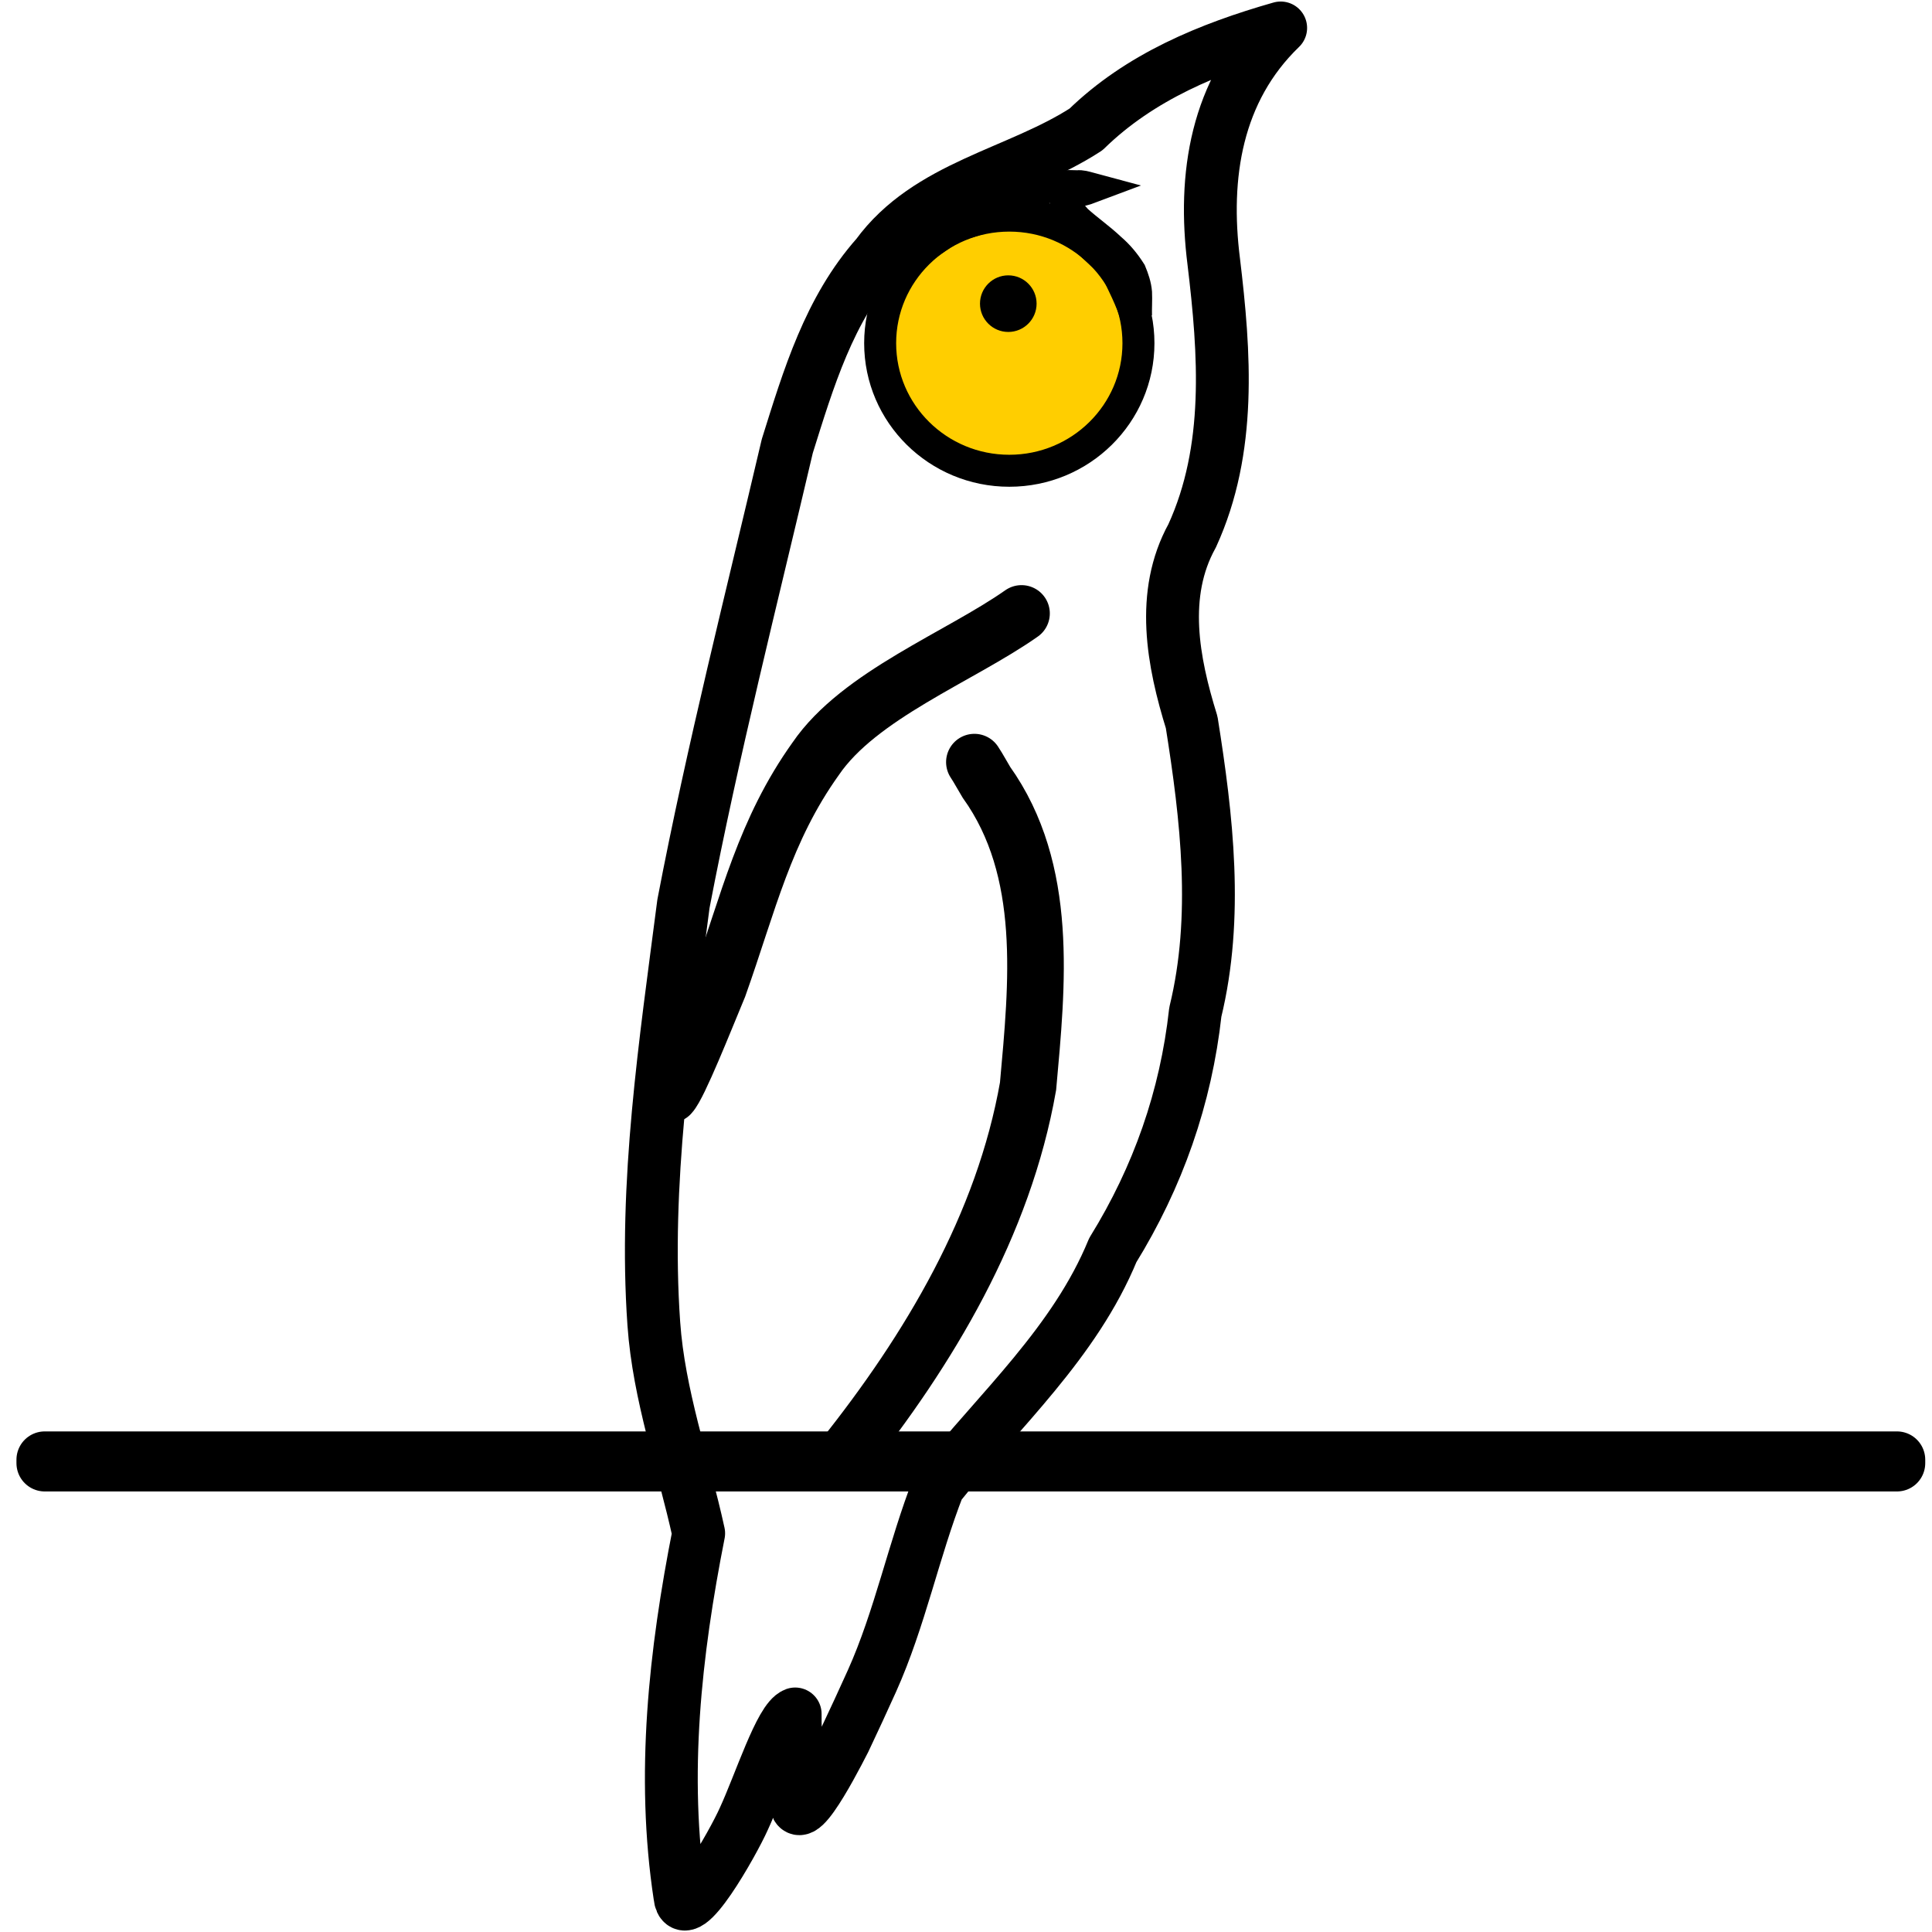
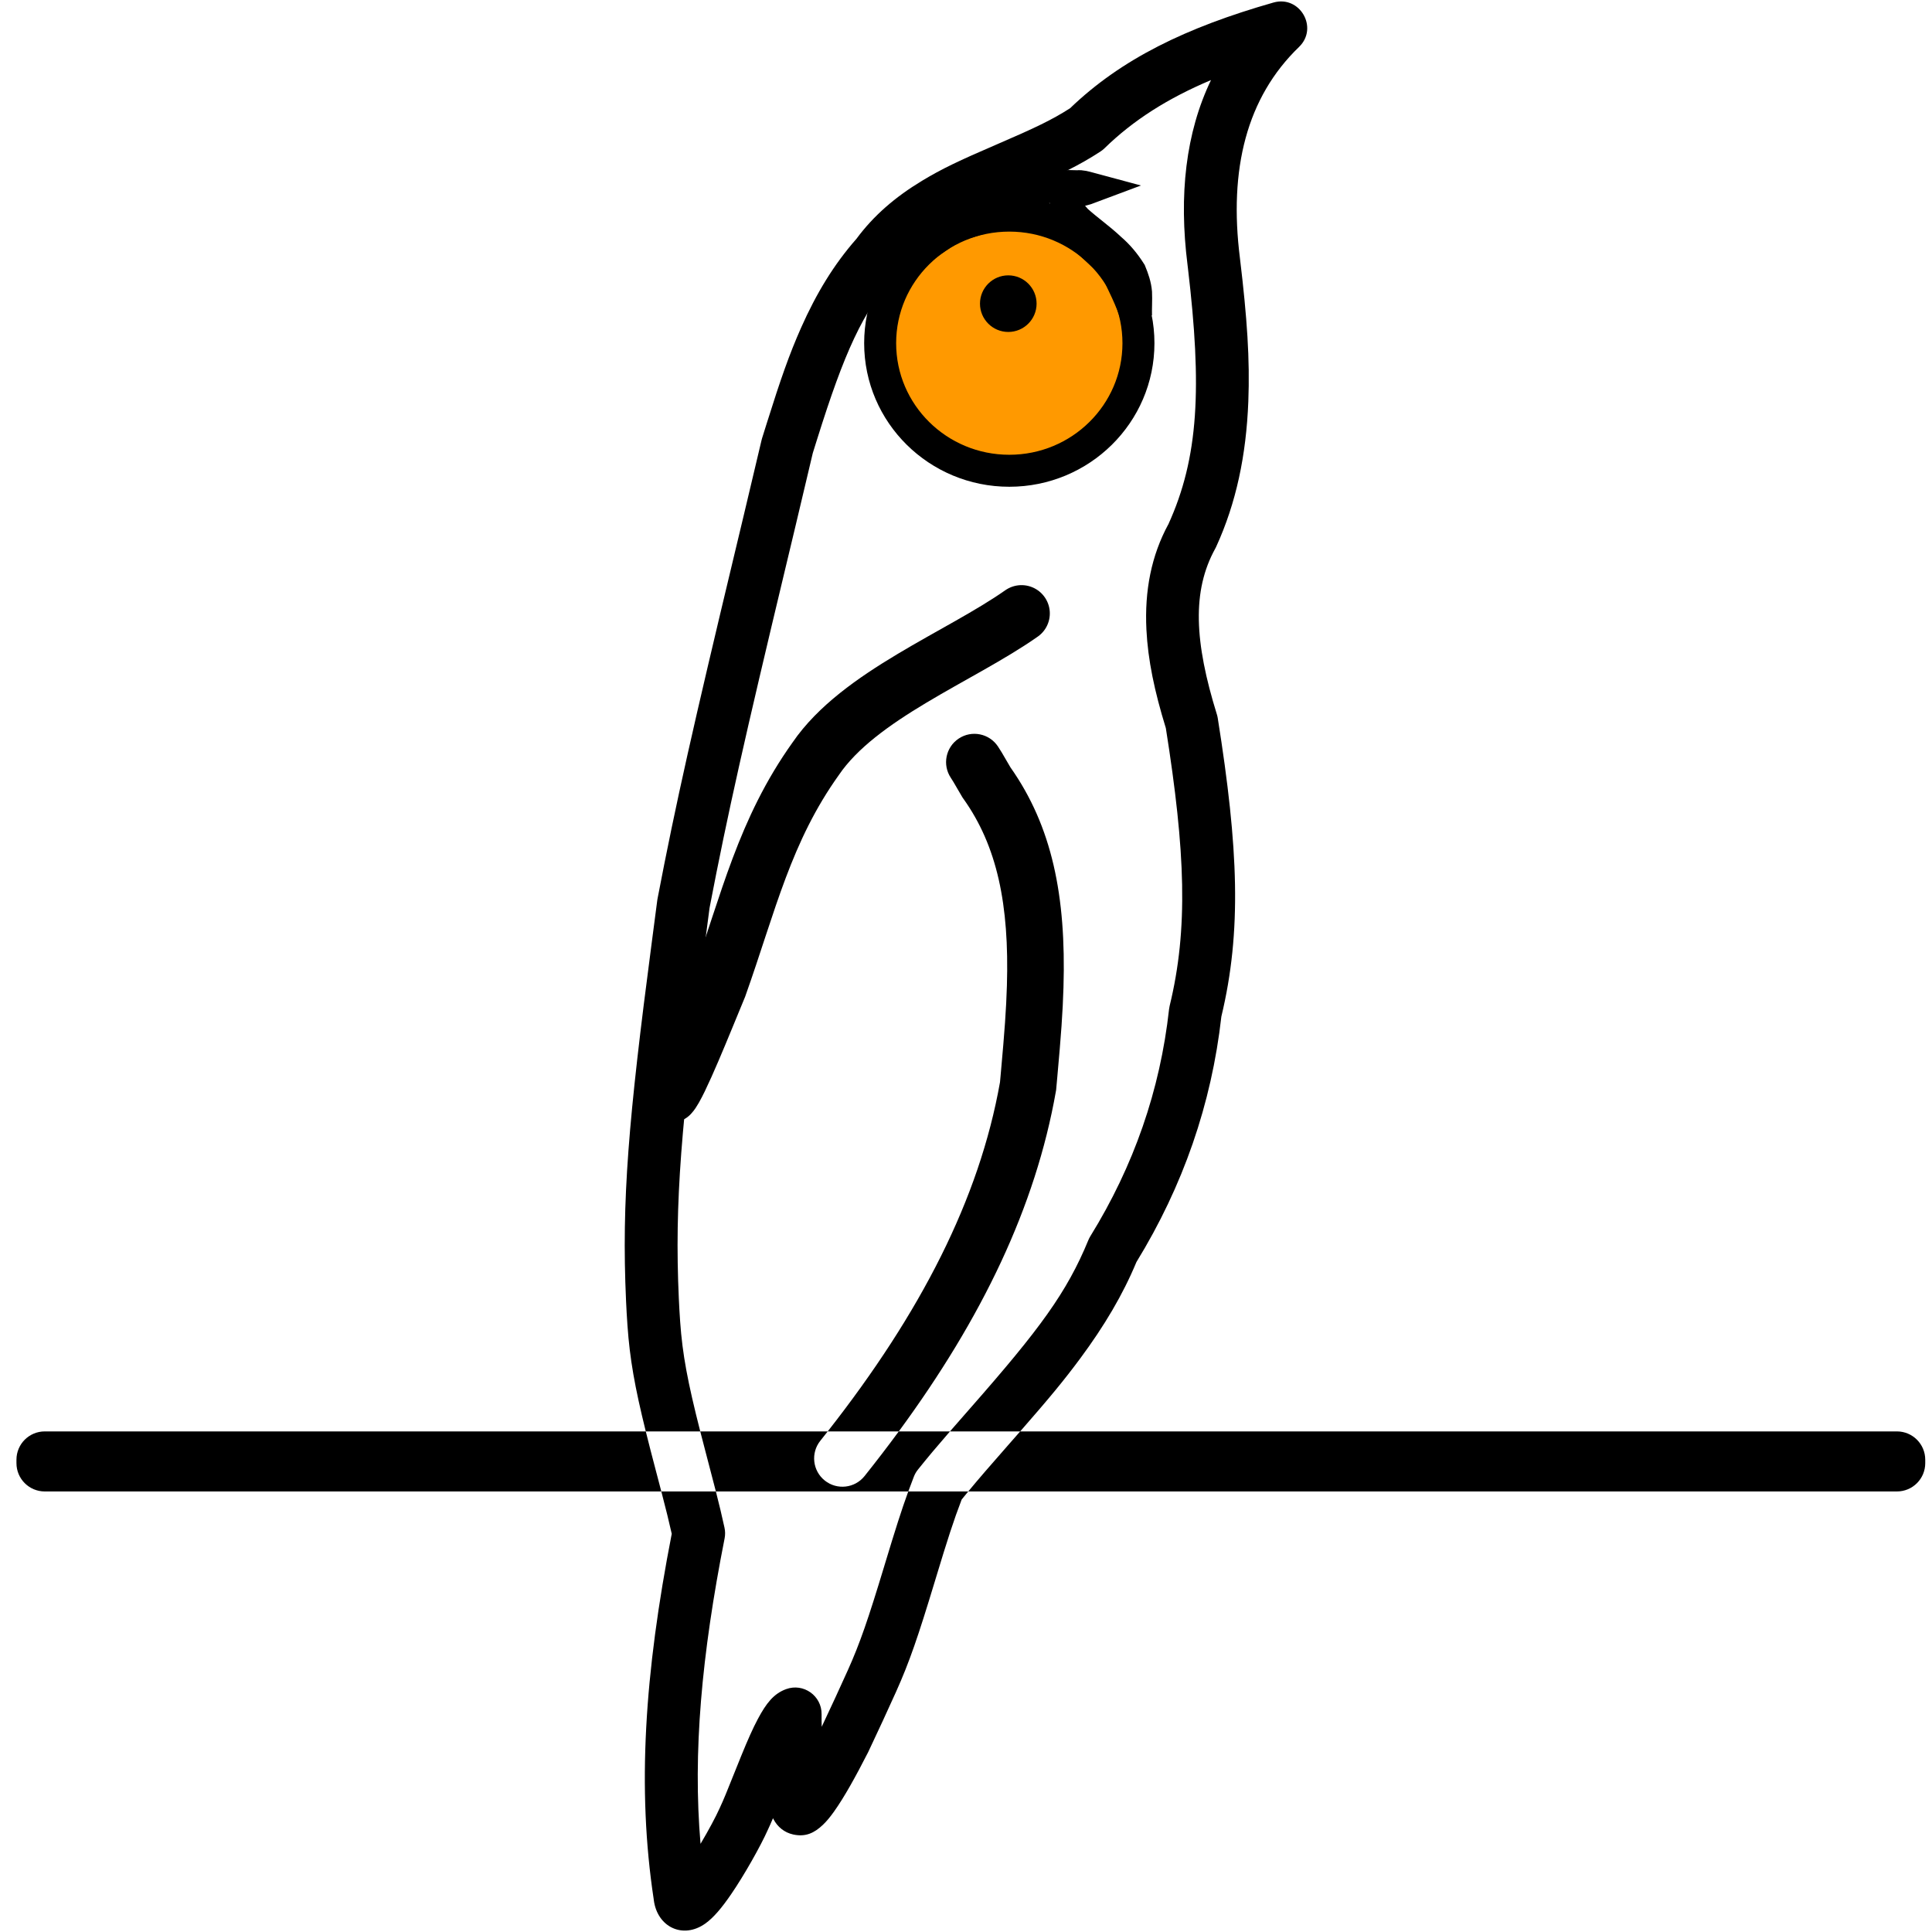
- <svg xmlns="http://www.w3.org/2000/svg" width="512mm" height="512mm" viewBox="0 0 512 512" version="1.1" id="svg1">
-   <defs id="defs1" />
-   <g id="layer1">
-     <g id="g7" transform="matrix(1.016643,0,0,1.016643,156.4746,-1.141744)" style="fill:none;fill-opacity:1;stroke:#000000;stroke-width:8.338;stroke-dasharray:none;stroke-opacity:1">
-       <path style="fill:none;fill-opacity:1;stroke:#000000;stroke-width:13.771;stroke-linecap:round;stroke-linejoin:round;stroke-dasharray:none;stroke-opacity:1" d="M 179.925,8.407 C 161.373,13.7 143.231,21.129 129.191,34.848 111.483,46.355 87.95,49.539 74.666,67.738 62.18,81.81 56.846,99.766 51.311,117.409 c -9.292,39.673 -19.403,79.257 -27.067,119.299 -4.678,36.236 -10.291,72.85 -7.727,109.44 1.315,18.746 7.715,36.443 11.697,54.664 -6.14,31.093 -9.706,63.071 -4.888,94.602 0.939,9.018 13.922,-14.02 16.632,-20.123 4.245,-9.156 9.564,-25.979 13.41,-27.392 -0.08,5.734 0.706,16.483 0.395,18.856 -2.093,15.935 8.877,-4.933 12.467,-11.975 2.545,-5.383 4.814,-10.277 7.148,-15.463 7.288,-16.198 10.896,-34.282 17.355,-50.794 15.961,-19.914 35.556,-37.485 45.432,-61.526 11.781,-19.067 19.05,-39.77 21.507,-62.044 6.044,-24.808 3.013,-50.644 -0.949,-75.548 -4.881,-15.714 -8.284,-33.416 0.127,-48.625 10.32,-22.542 8.496,-47.588 5.623,-71.49 -2.813,-22.296 0.593,-44.613 17.452,-60.883 z" id="path2" />
-       <path style="fill:none;fill-opacity:1;stroke:#000000;stroke-width:14.754;stroke-linecap:round;stroke-dasharray:none;stroke-opacity:1" d="m 112.369,161.028 c -16.074,11.309 -42.319,21.271 -53.638,37.857 -13.345,18.672 -17.538,37.579 -25.294,59.398 -3.677,8.828 -10.398,25.826 -12.614,28.158" id="path3" />
-       <path style="fill:none;fill-opacity:1;stroke:#000000;stroke-width:14.754;stroke-linecap:round;stroke-dasharray:none;stroke-opacity:1" d="m 65.686,381.293 c 22.682,-28.427 42.018,-60.85 48.385,-97.01 2.384,-26.57 5.571,-56.249 -10.877,-79.275 -1.055,-1.73 -1.99,-3.531 -3.112,-5.22" id="path4" />
-       <ellipse style="fill:#ffce00;fill-opacity:1;stroke:#000000;stroke-width:8.338;stroke-dasharray:none;stroke-opacity:1" id="path5" cx="109.183" cy="90.582" rx="33.666" ry="33.255" />
-       <circle style="fill:#000000;fill-opacity:1;stroke:#000000;stroke-width:4.035;stroke-dasharray:none;stroke-opacity:1" id="path6" cx="108.92" cy="80.276" r="5.36" />
-       <path style="fill:none;fill-opacity:1;stroke:#000000;stroke-width:8.338;stroke-dasharray:none;stroke-opacity:1" d="m 89.561,62.971 c 2.886,-2.717 6.493,-4.555 9.754,-6.802 2.356,-1.15 4.541,-2.703 7.104,-3.362 3.984,-1.387 8.129,-2.263 12.301,-2.841 2.729,-0.263 5.465,-0.433 8.206,-0.29 1.029,-0.118 2.003,0.2 2.984,0.463 -1.622,0.611 -3.392,0.746 -4.894,1.656 -0.687,0.705 -1.1,1.775 -1.086,2.767 0.31,1.629 1.729,2.669 2.702,3.917 2.86,2.602 6.068,4.804 8.878,7.471 2.069,1.752 3.804,3.872 5.252,6.158 0.695,1.686 1.311,3.453 1.462,5.291 0.088,1.819 -0.069,4.184 -0.011,6.01 -1.102,-3.969 -3.66,-8.731 -5.49,-12.832 -3.378,-3.089 -6.688,-6.288 -10.109,-9.307 -3.666,-1.379 -7.309,-2.887 -10.989,-4.185 -3.855,0.069 -7.725,0.039 -11.57,0.169 -3.29,1.06 -6.638,1.988 -9.892,3.131 l -6.851,4.702 z" id="path7" />
-       <rect style="fill:none;fill-opacity:1;stroke:#000000;stroke-width:14.754;stroke-linecap:round;stroke-linejoin:round;stroke-dasharray:none;stroke-opacity:1" id="rect8" width="482.812" height="0.897" x="-142.247" y="381.629" />
+ <svg xmlns="http://www.w3.org/2000/svg" width="512px" height="512px" viewBox="0 0 512 512" version="1.1">
+   <g id="icon" stroke="none" fill="none" fill-rule="evenodd" stroke-width="1">
+     <g id="svg1" transform="translate(11.8606, 7.405)">
+       <path d="M242.991,389.984 C240.884,395.465 239.261,400.508 236.063,411.073 C235.919,411.549 235.919,411.549 235.774,412.026 C231.497,426.152 229.151,433.054 225.597,440.954 C223.3,446.059 221.003,451.025 218.275,456.794 L218.183,456.982 C214.849,463.521 211.833,468.943 209.14,472.715 C208.119,474.146 207.165,475.304 206.183,476.227 C203.993,478.29 201.687,479.491 198.332,478.751 C195.969,478.229 194.196,476.716 193.162,474.775 C193.102,474.663 193.045,474.551 192.993,474.438 C192.496,475.616 192.104,476.487 191.589,477.599 C189.703,481.815 185.41,489.465 181.88,494.609 C179.387,498.243 177.231,500.809 175.036,502.366 C169.122,506.56 162.3,503.292 161.399,496.098 C161.402,496.122 161.406,496.146 161.41,496.169 L161.387,495.999 L161.377,495.921 L161.367,495.837 C161.368,495.85 161.37,495.863 161.373,495.875 C156.949,466.689 158.917,436.184 166.158,399.068 C165.423,395.787 164.659,392.694 163.397,387.848 L177.855,387.848 C178.802,391.567 179.451,394.302 180.137,397.442 C180.342,398.38 180.352,399.35 180.166,400.292 C174.061,431.205 171.717,457.122 173.788,481.232 C175.891,477.693 177.864,474.012 178.841,471.813 L178.887,471.71 C179.967,469.381 180.481,468.126 183.306,461.059 C183.821,459.769 184.217,458.786 184.604,457.837 C186.331,453.603 187.673,450.586 188.992,448.117 C191.224,443.939 193.181,441.44 196.456,440.236 C201.064,438.543 205.938,441.996 205.87,446.904 C205.857,447.816 205.867,448.885 205.899,450.215 C208.471,444.77 210.651,440.052 212.83,435.209 C216.059,428.032 218.268,421.531 222.375,407.969 C222.519,407.493 222.519,407.493 222.663,407.017 C225.419,397.914 227.056,392.737 228.841,387.847 L244.737,387.847 C244.148,388.56 243.572,389.265 242.991,389.984 Z M159.277,371.934 C160.05,375.057 160.935,378.488 161.951,382.339 C162.028,382.631 162.028,382.631 162.105,382.923 C162.59,384.76 163.016,386.384 163.397,387.848 L0,387.846 C-4.142,387.846 -7.5,384.489 -7.5,380.346 L-7.5,379.434 C-7.5,375.292 -4.142,371.934 0,371.934 Z M239.889,371.935 C236.345,376.018 234.002,378.811 231.395,382.064 C230.952,382.617 230.596,383.233 230.338,383.892 C229.812,385.237 229.321,386.531 228.841,387.847 L177.855,387.848 C177.261,385.517 176.551,382.799 175.642,379.352 C175.565,379.06 175.565,379.06 175.488,378.768 C174.842,376.319 174.252,374.051 173.713,371.934 L207.492,371.934 C206.844,372.76 206.191,373.586 205.53,374.414 C202.947,377.652 203.477,382.371 206.715,384.954 C209.953,387.537 214.672,387.007 217.256,383.769 C220.413,379.811 223.438,375.868 226.327,371.934 Z M490.848,371.934 C494.99,371.934 498.348,375.292 498.348,379.434 L498.348,380.346 C498.348,384.489 494.99,387.846 490.848,387.846 L244.737,387.847 C247.452,384.558 250.455,381.092 255.588,375.249 C255.749,375.065 255.749,375.065 255.911,374.882 C256.819,373.848 257.679,372.868 258.496,371.934 L490.848,371.934 Z M332.394,5.037 C318.512,18.433 313.756,37.404 316.736,61.02 L316.741,61.061 C318.64,76.866 319.394,87.909 318.956,99.029 C318.396,113.26 315.747,125.893 310.438,137.489 C310.365,137.65 310.285,137.808 310.199,137.963 C303.988,149.196 304.654,162.694 310.63,181.934 C310.729,182.253 310.805,182.58 310.858,182.91 C316.344,217.391 317.238,239.425 311.811,261.995 C309.204,285.177 301.658,306.92 289.309,327.041 C285.703,335.708 280.815,343.949 274.437,352.561 C270.059,358.472 266.187,363.138 258.496,371.934 L239.889,371.935 C241.371,370.227 243.062,368.294 245.071,366.008 C245.232,365.825 245.232,365.825 245.394,365.641 C263.631,344.885 270.868,335.112 276.57,321.232 C276.715,320.879 276.889,320.537 277.09,320.212 C288.605,301.577 295.585,281.504 297.952,260.048 C297.985,259.748 298.038,259.451 298.109,259.158 C303.07,238.795 302.293,218.316 297.1,185.554 C294.082,175.757 292.349,167.5 291.951,159.445 C291.443,149.169 293.233,139.843 297.802,131.455 L297.709,131.662 L297.948,131.188 C297.899,131.277 297.85,131.366 297.802,131.455 L297.709,131.662 C305.868,113.839 306.677,95.164 302.955,63.689 L302.846,62.772 C300.517,44.315 302.356,27.774 309.068,13.816 C297.638,18.632 288.478,24.432 280.848,31.888 C280.518,32.21 280.157,32.5 279.77,32.751 C273.97,36.52 269.032,38.897 257.946,43.674 C257.772,43.748 257.772,43.748 257.599,43.823 C239.61,51.574 232.381,55.946 226.177,64.445 C226.046,64.625 225.906,64.798 225.759,64.964 C216.726,75.144 211.893,86.035 204.716,108.898 C204.595,109.284 204.468,109.688 204.318,110.167 C204.12,110.802 204.12,110.802 203.92,111.438 C203.765,111.933 203.647,112.311 203.536,112.666 C202.156,118.554 200.705,124.675 198.89,132.271 C198.2,135.161 197.71,137.21 196.374,142.788 C185.638,187.624 181.005,208.003 176.176,233.214 C175.789,236.212 175.506,238.375 174.72,244.354 C168.685,290.252 166.874,311.147 168.033,336.681 C168.127,338.763 168.246,340.827 168.389,342.872 C168.997,351.53 170.38,358.846 173.713,371.934 L159.277,371.934 C156.353,360.113 155.046,352.723 154.424,343.851 C154.272,341.69 154.147,339.512 154.047,337.316 C152.839,310.687 154.698,289.239 160.839,242.529 C161.643,236.416 161.92,234.302 162.32,231.205 C162.338,231.064 162.36,230.924 162.387,230.785 C167.284,205.202 171.944,184.692 182.759,139.528 C184.094,133.952 184.584,131.905 185.273,129.018 C187.109,121.332 188.572,115.164 189.964,109.22 C190.003,109.052 190.049,108.886 190.1,108.721 C190.235,108.293 190.369,107.863 190.56,107.254 C190.759,106.618 190.759,106.618 190.959,105.982 C191.109,105.5 191.237,105.094 191.359,104.705 C195.016,93.055 197.319,86.47 200.433,79.453 C204.493,70.303 209.194,62.592 215.097,55.897 C219.645,49.742 225.356,44.818 232.465,40.518 C237.758,37.318 242.297,35.172 252.059,30.966 C252.233,30.891 252.233,30.891 252.406,30.816 C262.466,26.482 266.968,24.329 271.721,21.281 C285.287,8.238 302.425,-0.116 325.613,-6.731 C332.621,-8.731 337.638,-0.024 332.394,5.037 Z M252.608,190.416 C253.308,191.469 253.793,192.283 254.807,194.052 C254.813,194.062 254.813,194.062 254.818,194.071 C255.376,195.044 255.626,195.474 255.927,195.967 C266.953,211.619 270.695,230.06 269.972,254.246 C269.77,261.018 269.339,266.873 268.341,277.939 C268.269,278.743 268.269,278.743 268.196,279.544 C268.139,280.185 268.095,280.667 268.053,281.137 L268.025,281.454 L267.969,281.768 C262.567,312.45 248.395,341.893 226.327,371.934 L207.492,371.934 C232.141,340.51 247.656,310.367 253.151,279.377 C253.182,279.029 253.216,278.652 253.257,278.196 C253.329,277.395 253.329,277.395 253.402,276.593 C254.373,265.815 254.788,260.18 254.979,253.798 C255.619,232.356 252.425,216.836 243.422,204.232 L243.264,204.011 L243.122,203.779 C242.728,203.132 242.431,202.624 241.806,201.534 C241.801,201.525 241.801,201.525 241.796,201.515 C240.944,200.031 240.572,199.405 240.114,198.717 C237.822,195.267 238.761,190.612 242.211,188.32 C245.661,186.027 250.316,186.966 252.608,190.416 Z" id="Combined-Shape" fill="#000000" />
+       <path d="M258.853,155.161 C242.511,166.658 215.83,176.786 204.323,193.648 C190.756,212.631 186.493,231.852 178.608,254.034 C174.869,263.009 168.037,280.29 165.784,282.66" id="path3" stroke="#000000" stroke-width="15" stroke-linecap="round" />
+       <ellipse id="path5" stroke="#000000" stroke-width="8.477" fill="#FF9900" cx="255.614" cy="83.543" rx="34.226" ry="33.809" />
+       <circle id="path6" stroke="#000000" stroke-width="4.102" fill="#000000" cx="255.346" cy="73.066" r="5.449" />
+       <path d="M235.666,55.472 C238.6,52.71 242.267,50.841 245.583,48.556 C247.977,47.387 250.199,45.809 252.805,45.138 C256.855,43.728 261.069,42.838 265.31,42.25 C268.085,41.982 270.865,41.81 273.653,41.955 C274.699,41.835 275.689,42.158 276.686,42.426 C275.037,43.047 273.238,43.184 271.711,44.11 C271.012,44.826 270.592,45.914 270.607,46.923 C270.922,48.579 272.365,49.636 273.354,50.905 C276.261,53.551 279.523,55.789 282.38,58.5 C284.483,60.282 286.247,62.437 287.719,64.761 C288.426,66.476 289.052,68.272 289.205,70.141 C289.295,71.99 289.135,74.394 289.194,76.251 C288.074,72.216 285.473,67.375 283.613,63.205 C280.178,60.065 276.814,56.813 273.335,53.743 C269.609,52.342 265.905,50.809 262.164,49.489 C258.245,49.559 254.31,49.528 250.401,49.661 C247.056,50.739 243.653,51.682 240.345,52.844 L233.38,57.624 L235.666,55.472 Z" id="path7" stroke="#000000" stroke-width="8.477" />
    </g>
  </g>
</svg>
